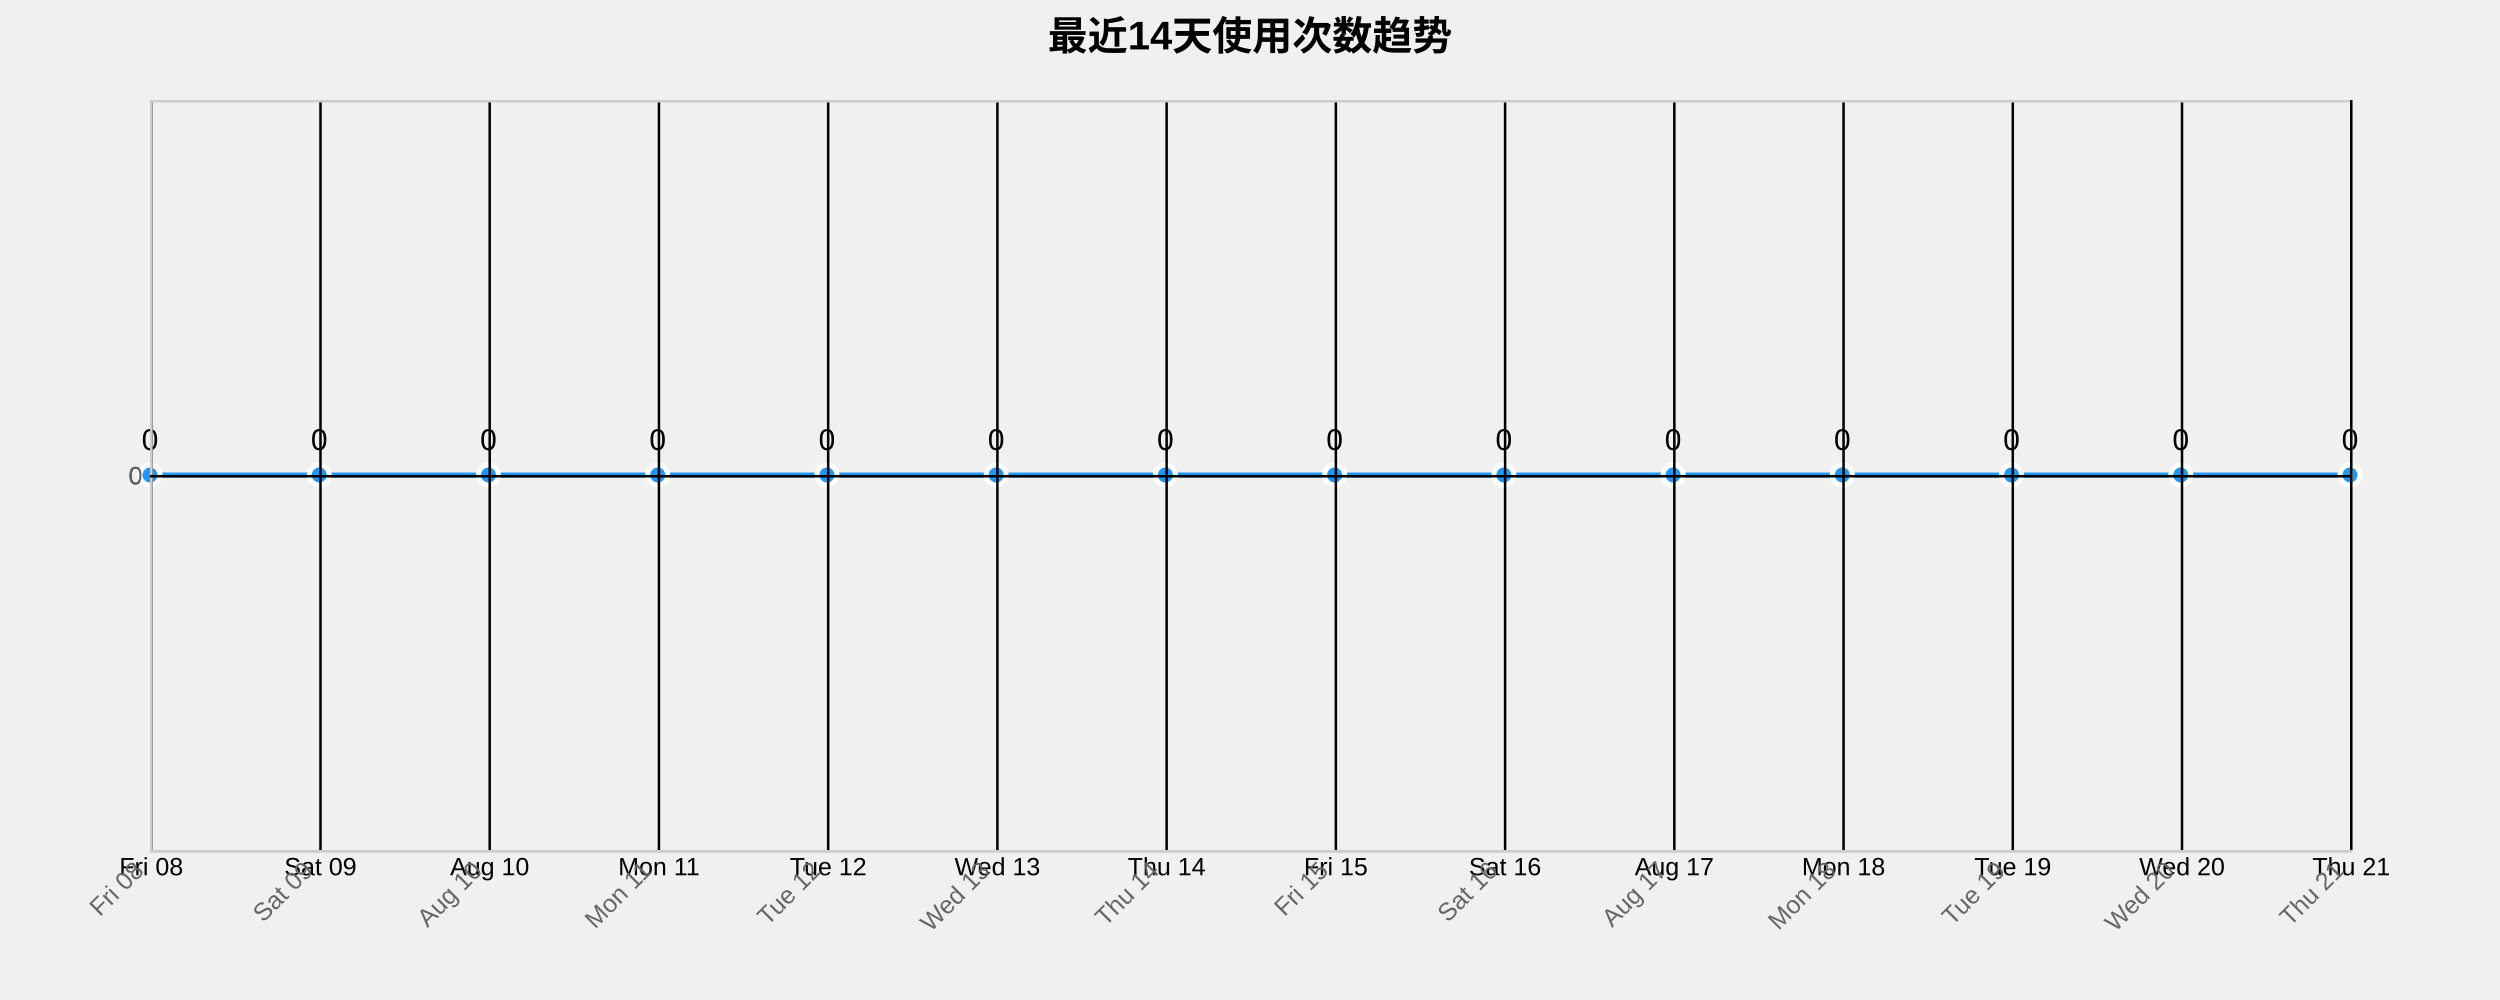
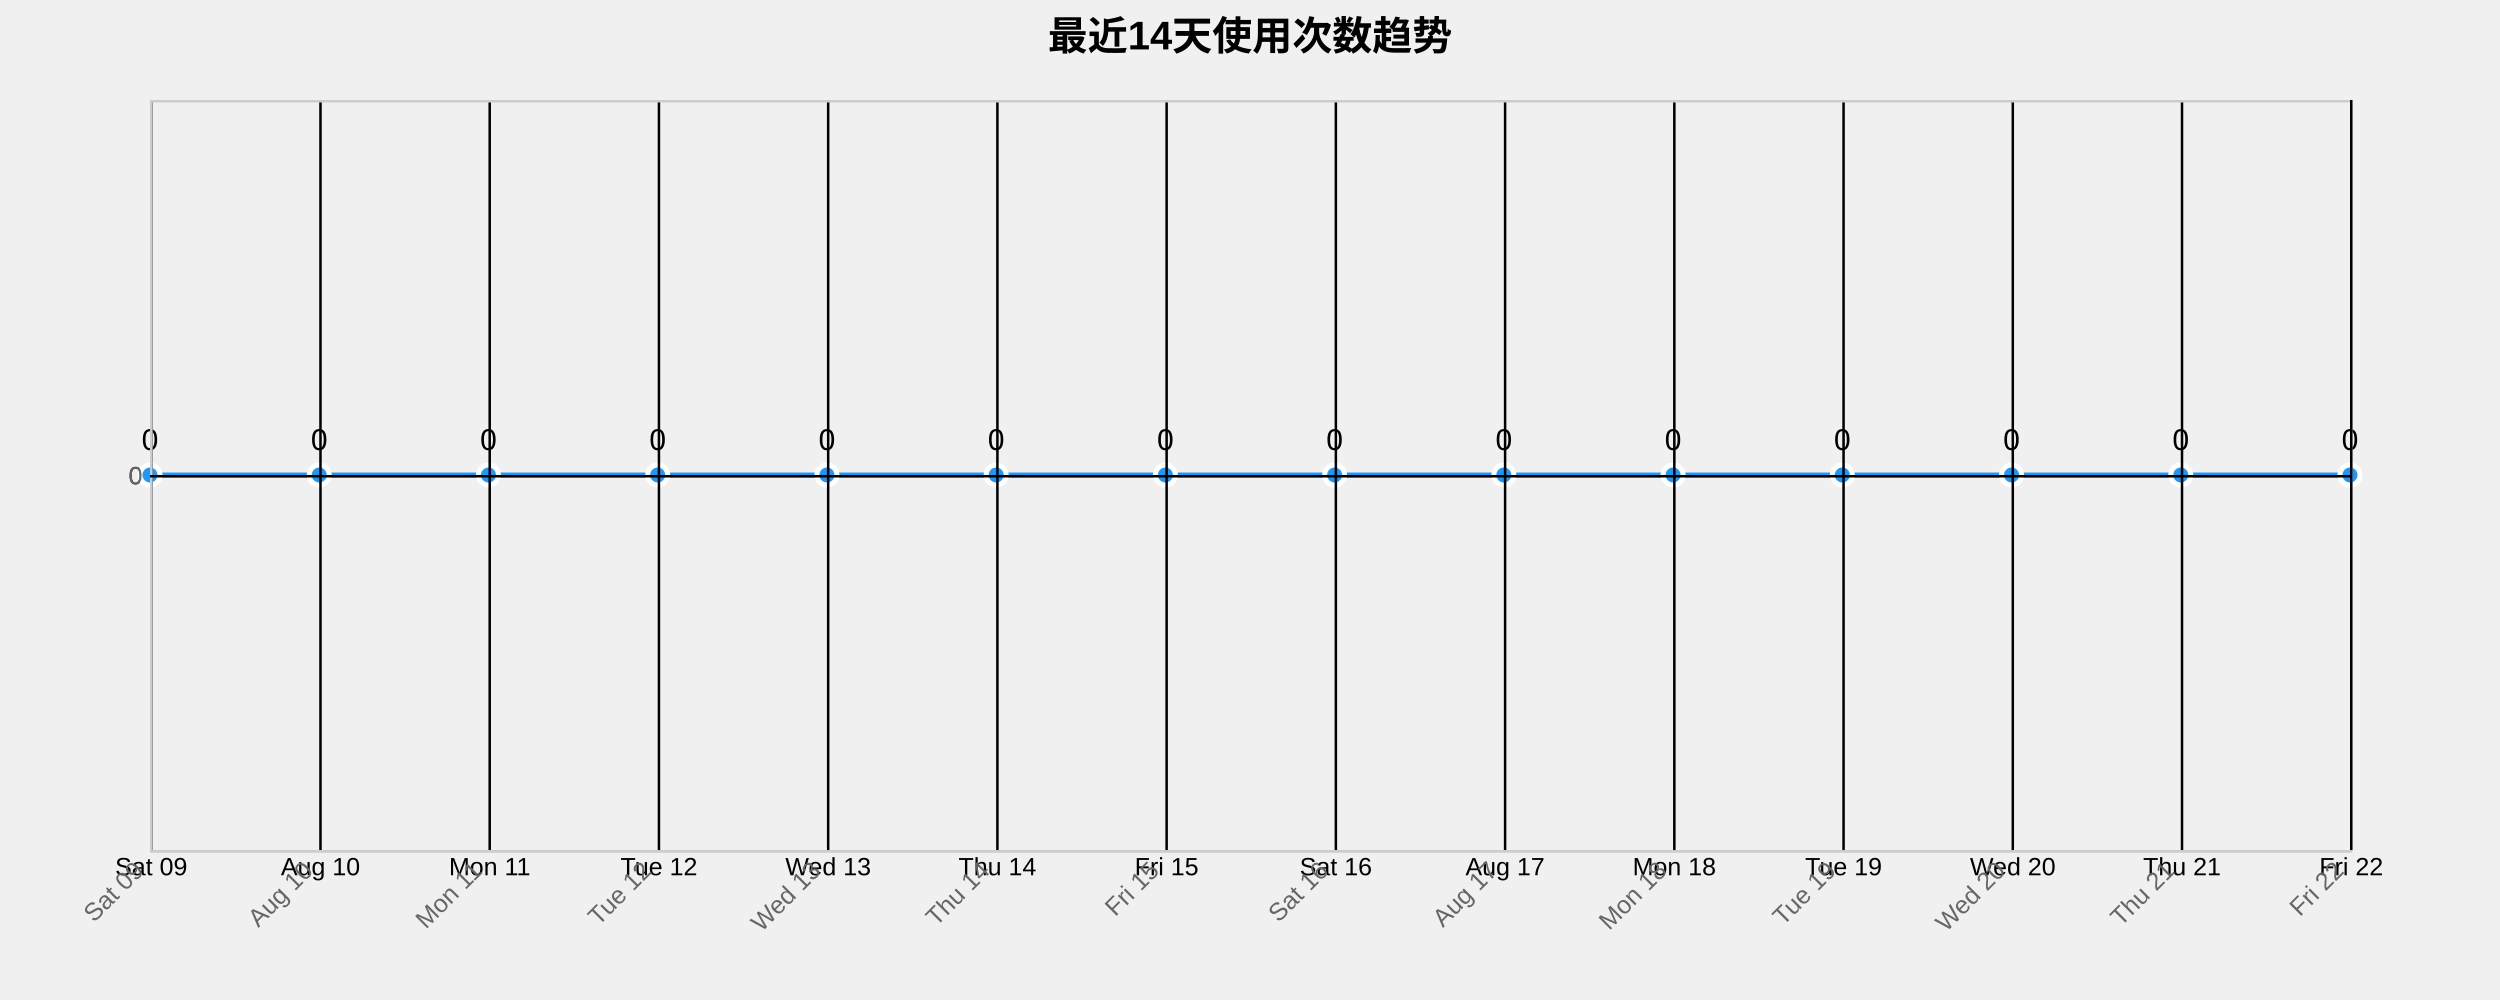
<svg xmlns="http://www.w3.org/2000/svg" width="1000" height="400">
  <g transform="translate(60,40)">
    <text x="440" y="-20" text-anchor="middle" style="font-size: 16px; font-weight: bold;">最近14天使用次数趋势</text>
    <g class="grid" transform="translate(0,300)" fill="none" font-size="10" font-family="sans-serif" text-anchor="middle">
      <path class="domain" stroke="currentColor" d="M0.5,-300V0.5H880.5V-300" />
      <g class="tick" opacity="1" transform="translate(0.5,0)">
        <line stroke="currentColor" y2="-300" />
-         <text fill="currentColor" y="3" dy="0.71em">Fri 08</text>
+         <text fill="currentColor" y="3" dy="0.71em">Sat 09</text>
      </g>
      <g class="tick" opacity="1" transform="translate(68.19231,0)">
        <line stroke="currentColor" y2="-300" />
-         <text fill="currentColor" y="3" dy="0.71em">Sat 09</text>
+         <text fill="currentColor" y="3" dy="0.71em">Aug 10</text>
      </g>
      <g class="tick" opacity="1" transform="translate(135.8846,0)">
        <line stroke="currentColor" y2="-300" />
-         <text fill="currentColor" y="3" dy="0.71em">Aug 10</text>
+         <text fill="currentColor" y="3" dy="0.71em">Mon 11</text>
      </g>
      <g class="tick" opacity="1" transform="translate(203.5769,0)">
        <line stroke="currentColor" y2="-300" />
-         <text fill="currentColor" y="3" dy="0.71em">Mon 11</text>
+         <text fill="currentColor" y="3" dy="0.71em">Tue 12</text>
      </g>
      <g class="tick" opacity="1" transform="translate(271.2692,0)">
        <line stroke="currentColor" y2="-300" />
-         <text fill="currentColor" y="3" dy="0.71em">Tue 12</text>
+         <text fill="currentColor" y="3" dy="0.71em">Wed 13</text>
      </g>
      <g class="tick" opacity="1" transform="translate(338.9615,0)">
        <line stroke="currentColor" y2="-300" />
-         <text fill="currentColor" y="3" dy="0.71em">Wed 13</text>
+         <text fill="currentColor" y="3" dy="0.71em">Thu 14</text>
      </g>
      <g class="tick" opacity="1" transform="translate(406.6538,0)">
        <line stroke="currentColor" y2="-300" />
-         <text fill="currentColor" y="3" dy="0.71em">Thu 14</text>
+         <text fill="currentColor" y="3" dy="0.71em">Fri 15</text>
      </g>
      <g class="tick" opacity="1" transform="translate(474.3462,0)">
        <line stroke="currentColor" y2="-300" />
-         <text fill="currentColor" y="3" dy="0.71em">Fri 15</text>
+         <text fill="currentColor" y="3" dy="0.71em">Sat 16</text>
      </g>
      <g class="tick" opacity="1" transform="translate(542.0385,0)">
        <line stroke="currentColor" y2="-300" />
-         <text fill="currentColor" y="3" dy="0.71em">Sat 16</text>
+         <text fill="currentColor" y="3" dy="0.71em">Aug 17</text>
      </g>
      <g class="tick" opacity="1" transform="translate(609.7308,0)">
        <line stroke="currentColor" y2="-300" />
-         <text fill="currentColor" y="3" dy="0.71em">Aug 17</text>
+         <text fill="currentColor" y="3" dy="0.71em">Mon 18</text>
      </g>
      <g class="tick" opacity="1" transform="translate(677.4231,0)">
        <line stroke="currentColor" y2="-300" />
-         <text fill="currentColor" y="3" dy="0.71em">Mon 18</text>
+         <text fill="currentColor" y="3" dy="0.71em">Tue 19</text>
      </g>
      <g class="tick" opacity="1" transform="translate(745.1154,0)">
        <line stroke="currentColor" y2="-300" />
-         <text fill="currentColor" y="3" dy="0.71em">Tue 19</text>
+         <text fill="currentColor" y="3" dy="0.71em">Wed 20</text>
      </g>
      <g class="tick" opacity="1" transform="translate(812.8077,0)">
        <line stroke="currentColor" y2="-300" />
-         <text fill="currentColor" y="3" dy="0.71em">Wed 20</text>
+         <text fill="currentColor" y="3" dy="0.71em">Thu 21</text>
      </g>
      <g class="tick" opacity="1" transform="translate(880.5,0)">
        <line stroke="currentColor" y2="-300" />
-         <text fill="currentColor" y="3" dy="0.71em">Thu 21</text>
+         <text fill="currentColor" y="3" dy="0.71em">Fri 22</text>
      </g>
    </g>
    <g class="grid" fill="none" font-size="10" font-family="sans-serif" text-anchor="end">
      <path class="domain" stroke="currentColor" d="M880,300.5H0.5V0.5H880" />
      <g class="tick" opacity="1" transform="translate(0,150.5)">
        <line stroke="currentColor" x2="880" />
        <text fill="currentColor" x="-3" dy="0.32em">0</text>
      </g>
    </g>
    <path class="area" d="M0,150C22.564,150,45.128,150,67.692,150C90.256,150,112.821,150,135.385,150C157.949,150,180.513,150,203.077,150C225.641,150,248.205,150,270.769,150C293.333,150,315.897,150,338.462,150C361.026,150,383.59,150,406.154,150C428.718,150,451.282,150,473.846,150C496.41,150,518.974,150,541.538,150C564.103,150,586.667,150,609.231,150C631.795,150,654.359,150,676.923,150C699.487,150,722.051,150,744.615,150C767.179,150,789.744,150,812.308,150C834.872,150,857.436,150,880,150L880,300C857.436,300,834.872,300,812.308,300C789.744,300,767.179,300,744.615,300C722.051,300,699.487,300,676.923,300C654.359,300,631.795,300,609.231,300C586.667,300,564.103,300,541.538,300C518.974,300,496.41,300,473.846,300C451.282,300,428.718,300,406.154,300C383.59,300,361.026,300,338.462,300C315.897,300,293.333,300,270.769,300C248.205,300,225.641,300,203.077,300C180.513,300,157.949,300,135.385,300C112.821,300,90.256,300,67.692,300C45.128,300,22.564,300,0,300Z" style="fill: url(#area-gradient); opacity: 0.3;" />
    <path class="line" d="M0,150C22.564,150,45.128,150,67.692,150C90.256,150,112.821,150,135.385,150C157.949,150,180.513,150,203.077,150C225.641,150,248.205,150,270.769,150C293.333,150,315.897,150,338.462,150C361.026,150,383.59,150,406.154,150C428.718,150,451.282,150,473.846,150C496.41,150,518.974,150,541.538,150C564.103,150,586.667,150,609.231,150C631.795,150,654.359,150,676.923,150C699.487,150,722.051,150,744.615,150C767.179,150,789.744,150,812.308,150C834.872,150,857.436,150,880,150" style="fill: none; stroke: #2196F3; stroke-width: 2px;" />
    <circle class="dot" cx="0" cy="150" r="4" style="fill: #2196F3; stroke: #fff; stroke-width: 2px;" />
    <circle class="dot" cx="67.692" cy="150" r="4" style="fill: #2196F3; stroke: #fff; stroke-width: 2px;" />
    <circle class="dot" cx="135.385" cy="150" r="4" style="fill: #2196F3; stroke: #fff; stroke-width: 2px;" />
    <circle class="dot" cx="203.077" cy="150" r="4" style="fill: #2196F3; stroke: #fff; stroke-width: 2px;" />
    <circle class="dot" cx="270.769" cy="150" r="4" style="fill: #2196F3; stroke: #fff; stroke-width: 2px;" />
    <circle class="dot" cx="338.462" cy="150" r="4" style="fill: #2196F3; stroke: #fff; stroke-width: 2px;" />
    <circle class="dot" cx="406.154" cy="150" r="4" style="fill: #2196F3; stroke: #fff; stroke-width: 2px;" />
    <circle class="dot" cx="473.846" cy="150" r="4" style="fill: #2196F3; stroke: #fff; stroke-width: 2px;" />
    <circle class="dot" cx="541.538" cy="150" r="4" style="fill: #2196F3; stroke: #fff; stroke-width: 2px;" />
    <circle class="dot" cx="609.231" cy="150" r="4" style="fill: #2196F3; stroke: #fff; stroke-width: 2px;" />
    <circle class="dot" cx="676.923" cy="150" r="4" style="fill: #2196F3; stroke: #fff; stroke-width: 2px;" />
    <circle class="dot" cx="744.615" cy="150" r="4" style="fill: #2196F3; stroke: #fff; stroke-width: 2px;" />
    <circle class="dot" cx="812.308" cy="150" r="4" style="fill: #2196F3; stroke: #fff; stroke-width: 2px;" />
    <circle class="dot" cx="880" cy="150" r="4" style="fill: #2196F3; stroke: #fff; stroke-width: 2px;" />
    <text class="label" x="0" y="140" text-anchor="middle" style="font-size: 12px;">0</text>
    <text class="label" x="67.692" y="140" text-anchor="middle" style="font-size: 12px;">0</text>
    <text class="label" x="135.385" y="140" text-anchor="middle" style="font-size: 12px;">0</text>
    <text class="label" x="203.077" y="140" text-anchor="middle" style="font-size: 12px;">0</text>
    <text class="label" x="270.769" y="140" text-anchor="middle" style="font-size: 12px;">0</text>
    <text class="label" x="338.462" y="140" text-anchor="middle" style="font-size: 12px;">0</text>
    <text class="label" x="406.154" y="140" text-anchor="middle" style="font-size: 12px;">0</text>
    <text class="label" x="473.846" y="140" text-anchor="middle" style="font-size: 12px;">0</text>
    <text class="label" x="541.538" y="140" text-anchor="middle" style="font-size: 12px;">0</text>
    <text class="label" x="609.231" y="140" text-anchor="middle" style="font-size: 12px;">0</text>
    <text class="label" x="676.923" y="140" text-anchor="middle" style="font-size: 12px;">0</text>
    <text class="label" x="744.615" y="140" text-anchor="middle" style="font-size: 12px;">0</text>
    <text class="label" x="812.308" y="140" text-anchor="middle" style="font-size: 12px;">0</text>
    <text class="label" x="880" y="140" text-anchor="middle" style="font-size: 12px;">0</text>
    <g class="x-axis" transform="translate(0,300)" fill="none" font-size="10" font-family="sans-serif" text-anchor="middle">
      <path class="domain" stroke="currentColor" d="M0.5,-300V0.5H880.5V-300" />
      <g class="tick" opacity="1" transform="translate(0.5,0)">
        <line stroke="currentColor" y2="-300" />
-         <text fill="currentColor" y="3" dy=".15em" style="text-anchor: end;" dx="-.8em" transform="rotate(-45)">Fri 08</text>
+         <text fill="currentColor" y="3" dy=".15em" style="text-anchor: end;" dx="-.8em" transform="rotate(-45)">Sat 09</text>
      </g>
      <g class="tick" opacity="1" transform="translate(68.19231,0)">
        <line stroke="currentColor" y2="-300" />
-         <text fill="currentColor" y="3" dy=".15em" style="text-anchor: end;" dx="-.8em" transform="rotate(-45)">Sat 09</text>
+         <text fill="currentColor" y="3" dy=".15em" style="text-anchor: end;" dx="-.8em" transform="rotate(-45)">Aug 10</text>
      </g>
      <g class="tick" opacity="1" transform="translate(135.8846,0)">
        <line stroke="currentColor" y2="-300" />
-         <text fill="currentColor" y="3" dy=".15em" style="text-anchor: end;" dx="-.8em" transform="rotate(-45)">Aug 10</text>
+         <text fill="currentColor" y="3" dy=".15em" style="text-anchor: end;" dx="-.8em" transform="rotate(-45)">Mon 11</text>
      </g>
      <g class="tick" opacity="1" transform="translate(203.5769,0)">
        <line stroke="currentColor" y2="-300" />
-         <text fill="currentColor" y="3" dy=".15em" style="text-anchor: end;" dx="-.8em" transform="rotate(-45)">Mon 11</text>
+         <text fill="currentColor" y="3" dy=".15em" style="text-anchor: end;" dx="-.8em" transform="rotate(-45)">Tue 12</text>
      </g>
      <g class="tick" opacity="1" transform="translate(271.2692,0)">
        <line stroke="currentColor" y2="-300" />
-         <text fill="currentColor" y="3" dy=".15em" style="text-anchor: end;" dx="-.8em" transform="rotate(-45)">Tue 12</text>
+         <text fill="currentColor" y="3" dy=".15em" style="text-anchor: end;" dx="-.8em" transform="rotate(-45)">Wed 13</text>
      </g>
      <g class="tick" opacity="1" transform="translate(338.9615,0)">
        <line stroke="currentColor" y2="-300" />
-         <text fill="currentColor" y="3" dy=".15em" style="text-anchor: end;" dx="-.8em" transform="rotate(-45)">Wed 13</text>
+         <text fill="currentColor" y="3" dy=".15em" style="text-anchor: end;" dx="-.8em" transform="rotate(-45)">Thu 14</text>
      </g>
      <g class="tick" opacity="1" transform="translate(406.6538,0)">
        <line stroke="currentColor" y2="-300" />
-         <text fill="currentColor" y="3" dy=".15em" style="text-anchor: end;" dx="-.8em" transform="rotate(-45)">Thu 14</text>
+         <text fill="currentColor" y="3" dy=".15em" style="text-anchor: end;" dx="-.8em" transform="rotate(-45)">Fri 15</text>
      </g>
      <g class="tick" opacity="1" transform="translate(474.3462,0)">
        <line stroke="currentColor" y2="-300" />
-         <text fill="currentColor" y="3" dy=".15em" style="text-anchor: end;" dx="-.8em" transform="rotate(-45)">Fri 15</text>
+         <text fill="currentColor" y="3" dy=".15em" style="text-anchor: end;" dx="-.8em" transform="rotate(-45)">Sat 16</text>
      </g>
      <g class="tick" opacity="1" transform="translate(542.0385,0)">
        <line stroke="currentColor" y2="-300" />
-         <text fill="currentColor" y="3" dy=".15em" style="text-anchor: end;" dx="-.8em" transform="rotate(-45)">Sat 16</text>
+         <text fill="currentColor" y="3" dy=".15em" style="text-anchor: end;" dx="-.8em" transform="rotate(-45)">Aug 17</text>
      </g>
      <g class="tick" opacity="1" transform="translate(609.7308,0)">
        <line stroke="currentColor" y2="-300" />
-         <text fill="currentColor" y="3" dy=".15em" style="text-anchor: end;" dx="-.8em" transform="rotate(-45)">Aug 17</text>
+         <text fill="currentColor" y="3" dy=".15em" style="text-anchor: end;" dx="-.8em" transform="rotate(-45)">Mon 18</text>
      </g>
      <g class="tick" opacity="1" transform="translate(677.4231,0)">
        <line stroke="currentColor" y2="-300" />
-         <text fill="currentColor" y="3" dy=".15em" style="text-anchor: end;" dx="-.8em" transform="rotate(-45)">Mon 18</text>
+         <text fill="currentColor" y="3" dy=".15em" style="text-anchor: end;" dx="-.8em" transform="rotate(-45)">Tue 19</text>
      </g>
      <g class="tick" opacity="1" transform="translate(745.1154,0)">
        <line stroke="currentColor" y2="-300" />
-         <text fill="currentColor" y="3" dy=".15em" style="text-anchor: end;" dx="-.8em" transform="rotate(-45)">Tue 19</text>
+         <text fill="currentColor" y="3" dy=".15em" style="text-anchor: end;" dx="-.8em" transform="rotate(-45)">Wed 20</text>
      </g>
      <g class="tick" opacity="1" transform="translate(812.8077,0)">
        <line stroke="currentColor" y2="-300" />
-         <text fill="currentColor" y="3" dy=".15em" style="text-anchor: end;" dx="-.8em" transform="rotate(-45)">Wed 20</text>
+         <text fill="currentColor" y="3" dy=".15em" style="text-anchor: end;" dx="-.8em" transform="rotate(-45)">Thu 21</text>
      </g>
      <g class="tick" opacity="1" transform="translate(880.5,0)">
        <line stroke="currentColor" y2="-300" />
-         <text fill="currentColor" y="3" dy=".15em" style="text-anchor: end;" dx="-.8em" transform="rotate(-45)">Thu 21</text>
+         <text fill="currentColor" y="3" dy=".15em" style="text-anchor: end;" dx="-.8em" transform="rotate(-45)">Fri 22</text>
      </g>
    </g>
    <g class="y-axis" fill="none" font-size="10" font-family="sans-serif" text-anchor="end">
      <path class="domain" stroke="currentColor" d="M880,300.5H0.5V0.5H880" />
      <g class="tick" opacity="1" transform="translate(0,150.5)">
        <line stroke="currentColor" x2="880" />
        <text fill="currentColor" x="-3" dy="0.32em">0</text>
      </g>
    </g>
    <style>
    .grid line {
      stroke: #e0e0e0;
      stroke-opacity: 0.7;
      shape-rendering: crispEdges;
    }
    .grid path {
      stroke-width: 0;
    }
    .dot:hover {
      r: 6;
    }
    text {
      font-family: Arial, sans-serif;
    }
    .x-axis path, .y-axis path {
      stroke: #ccc;
    }
    .x-axis text, .y-axis text {
      fill: #666;
    }
  </style>
  </g>
</svg>
